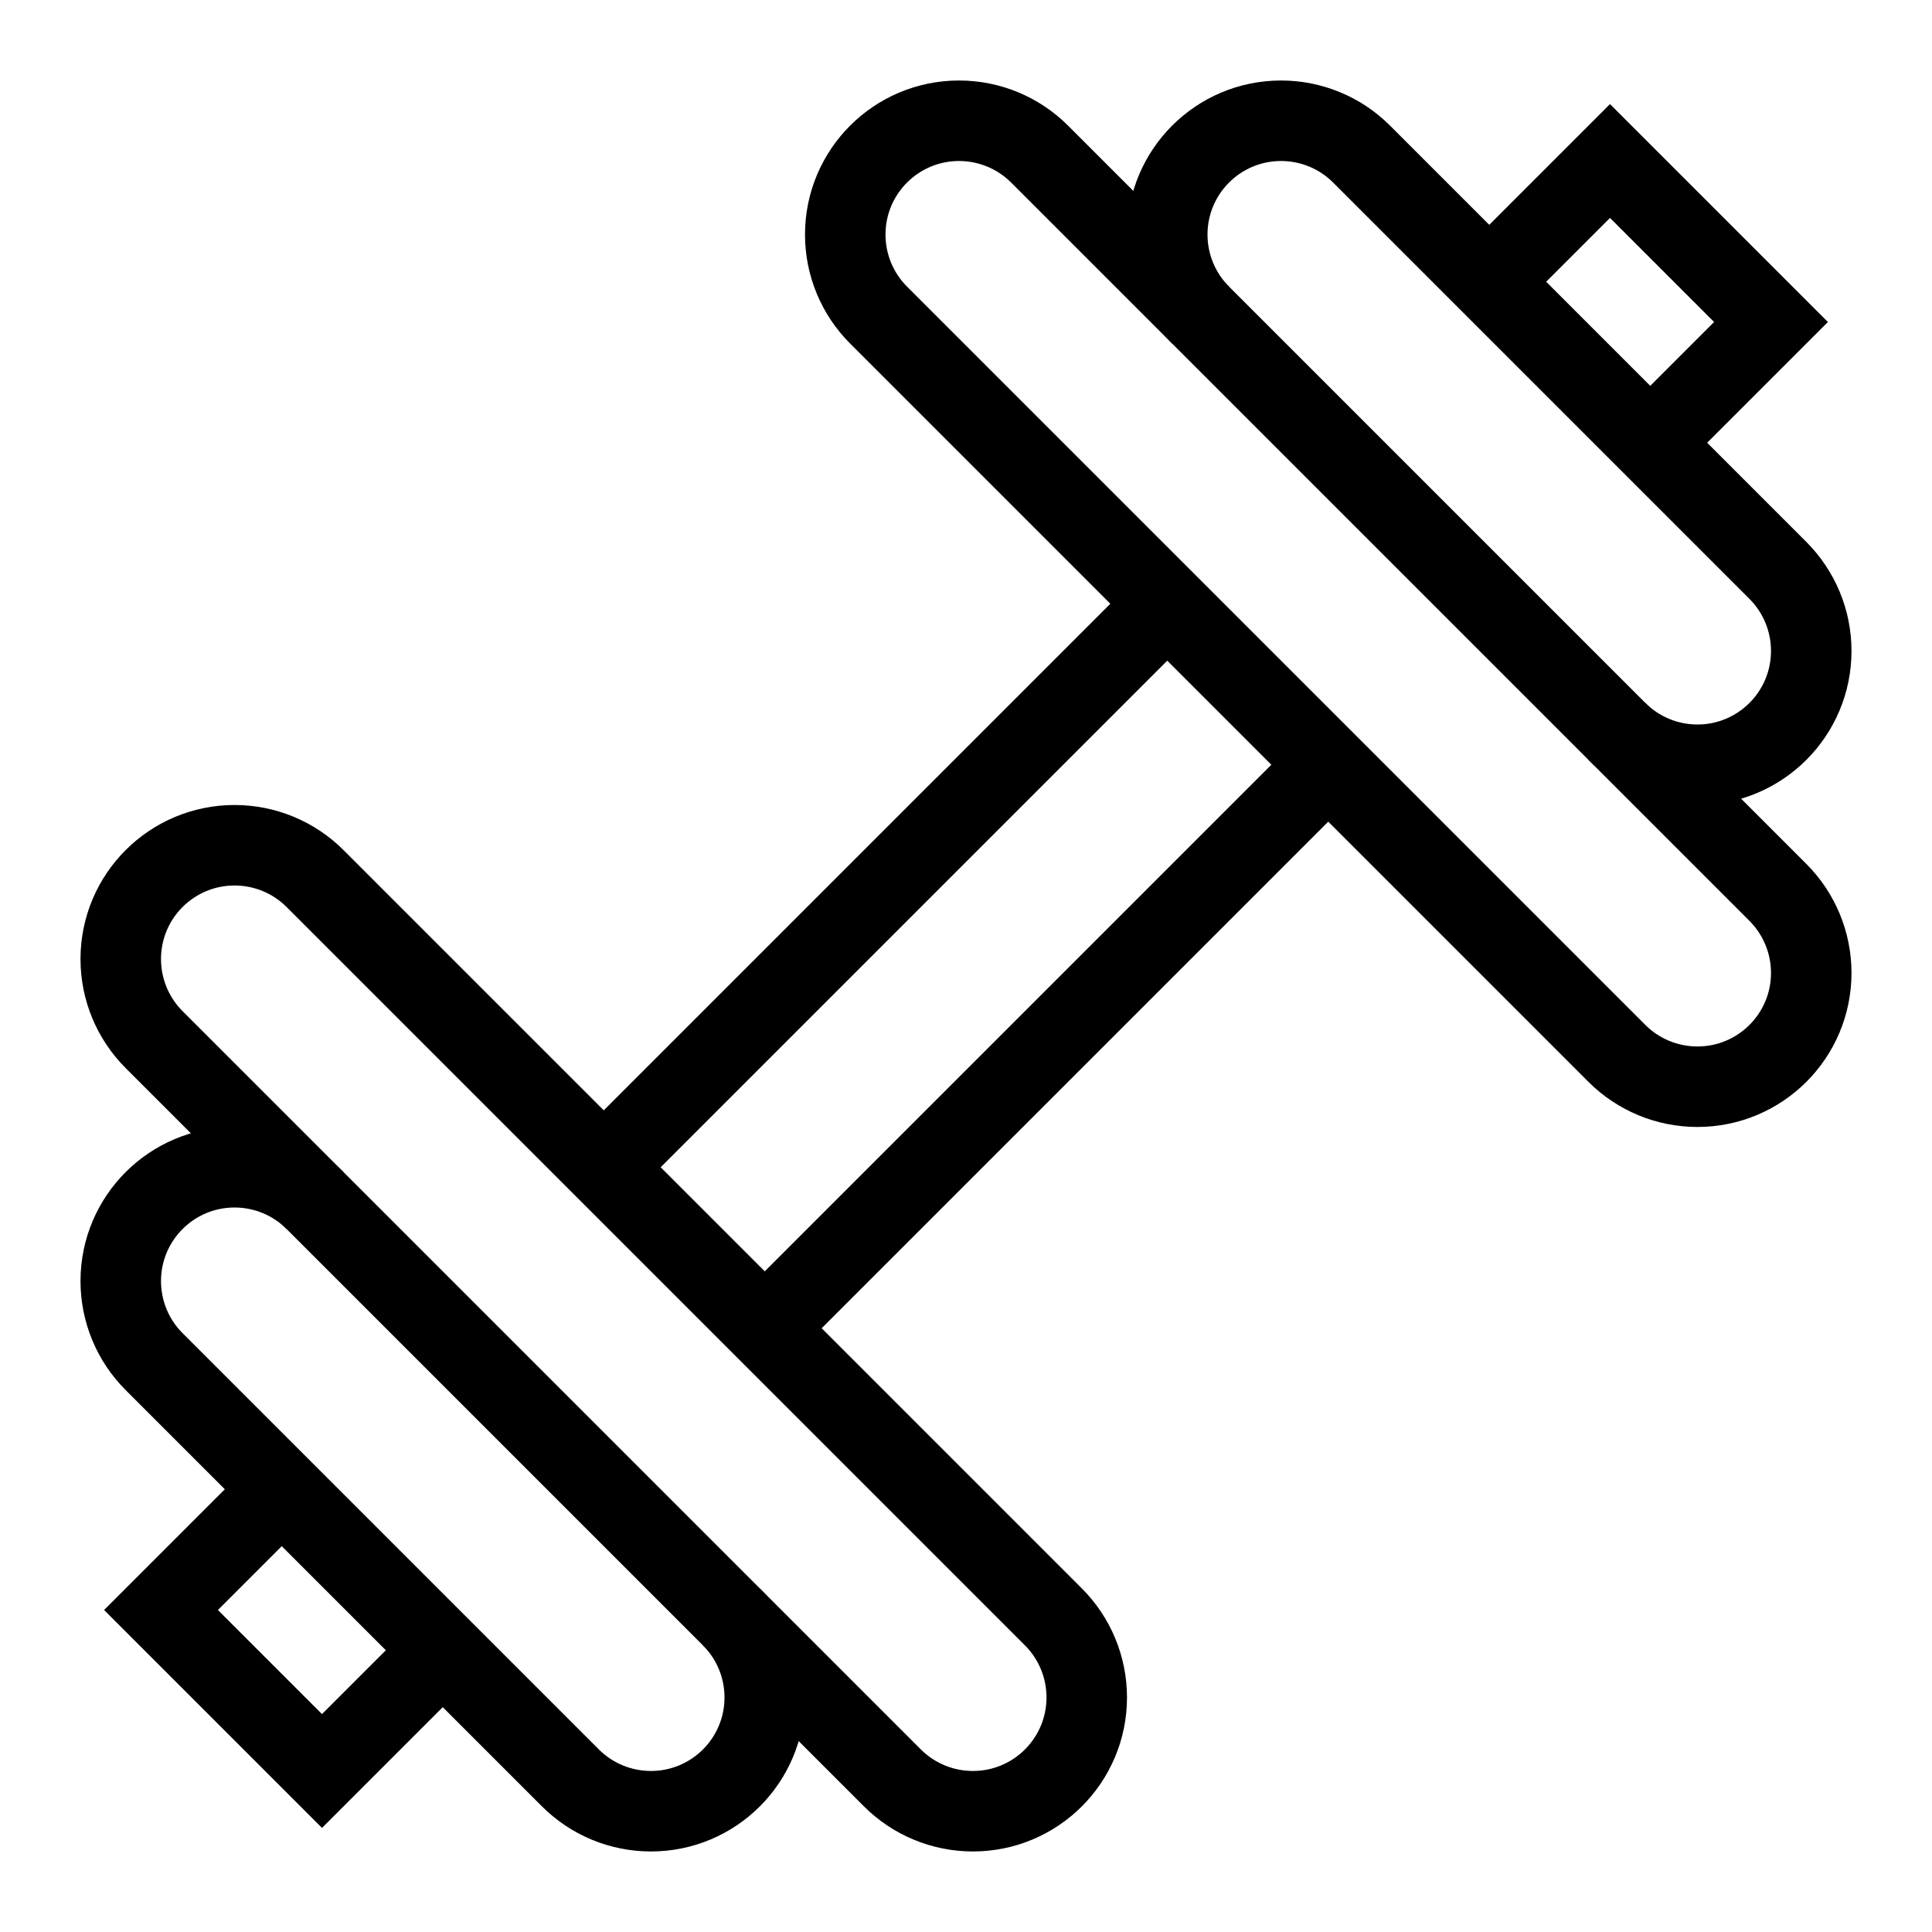
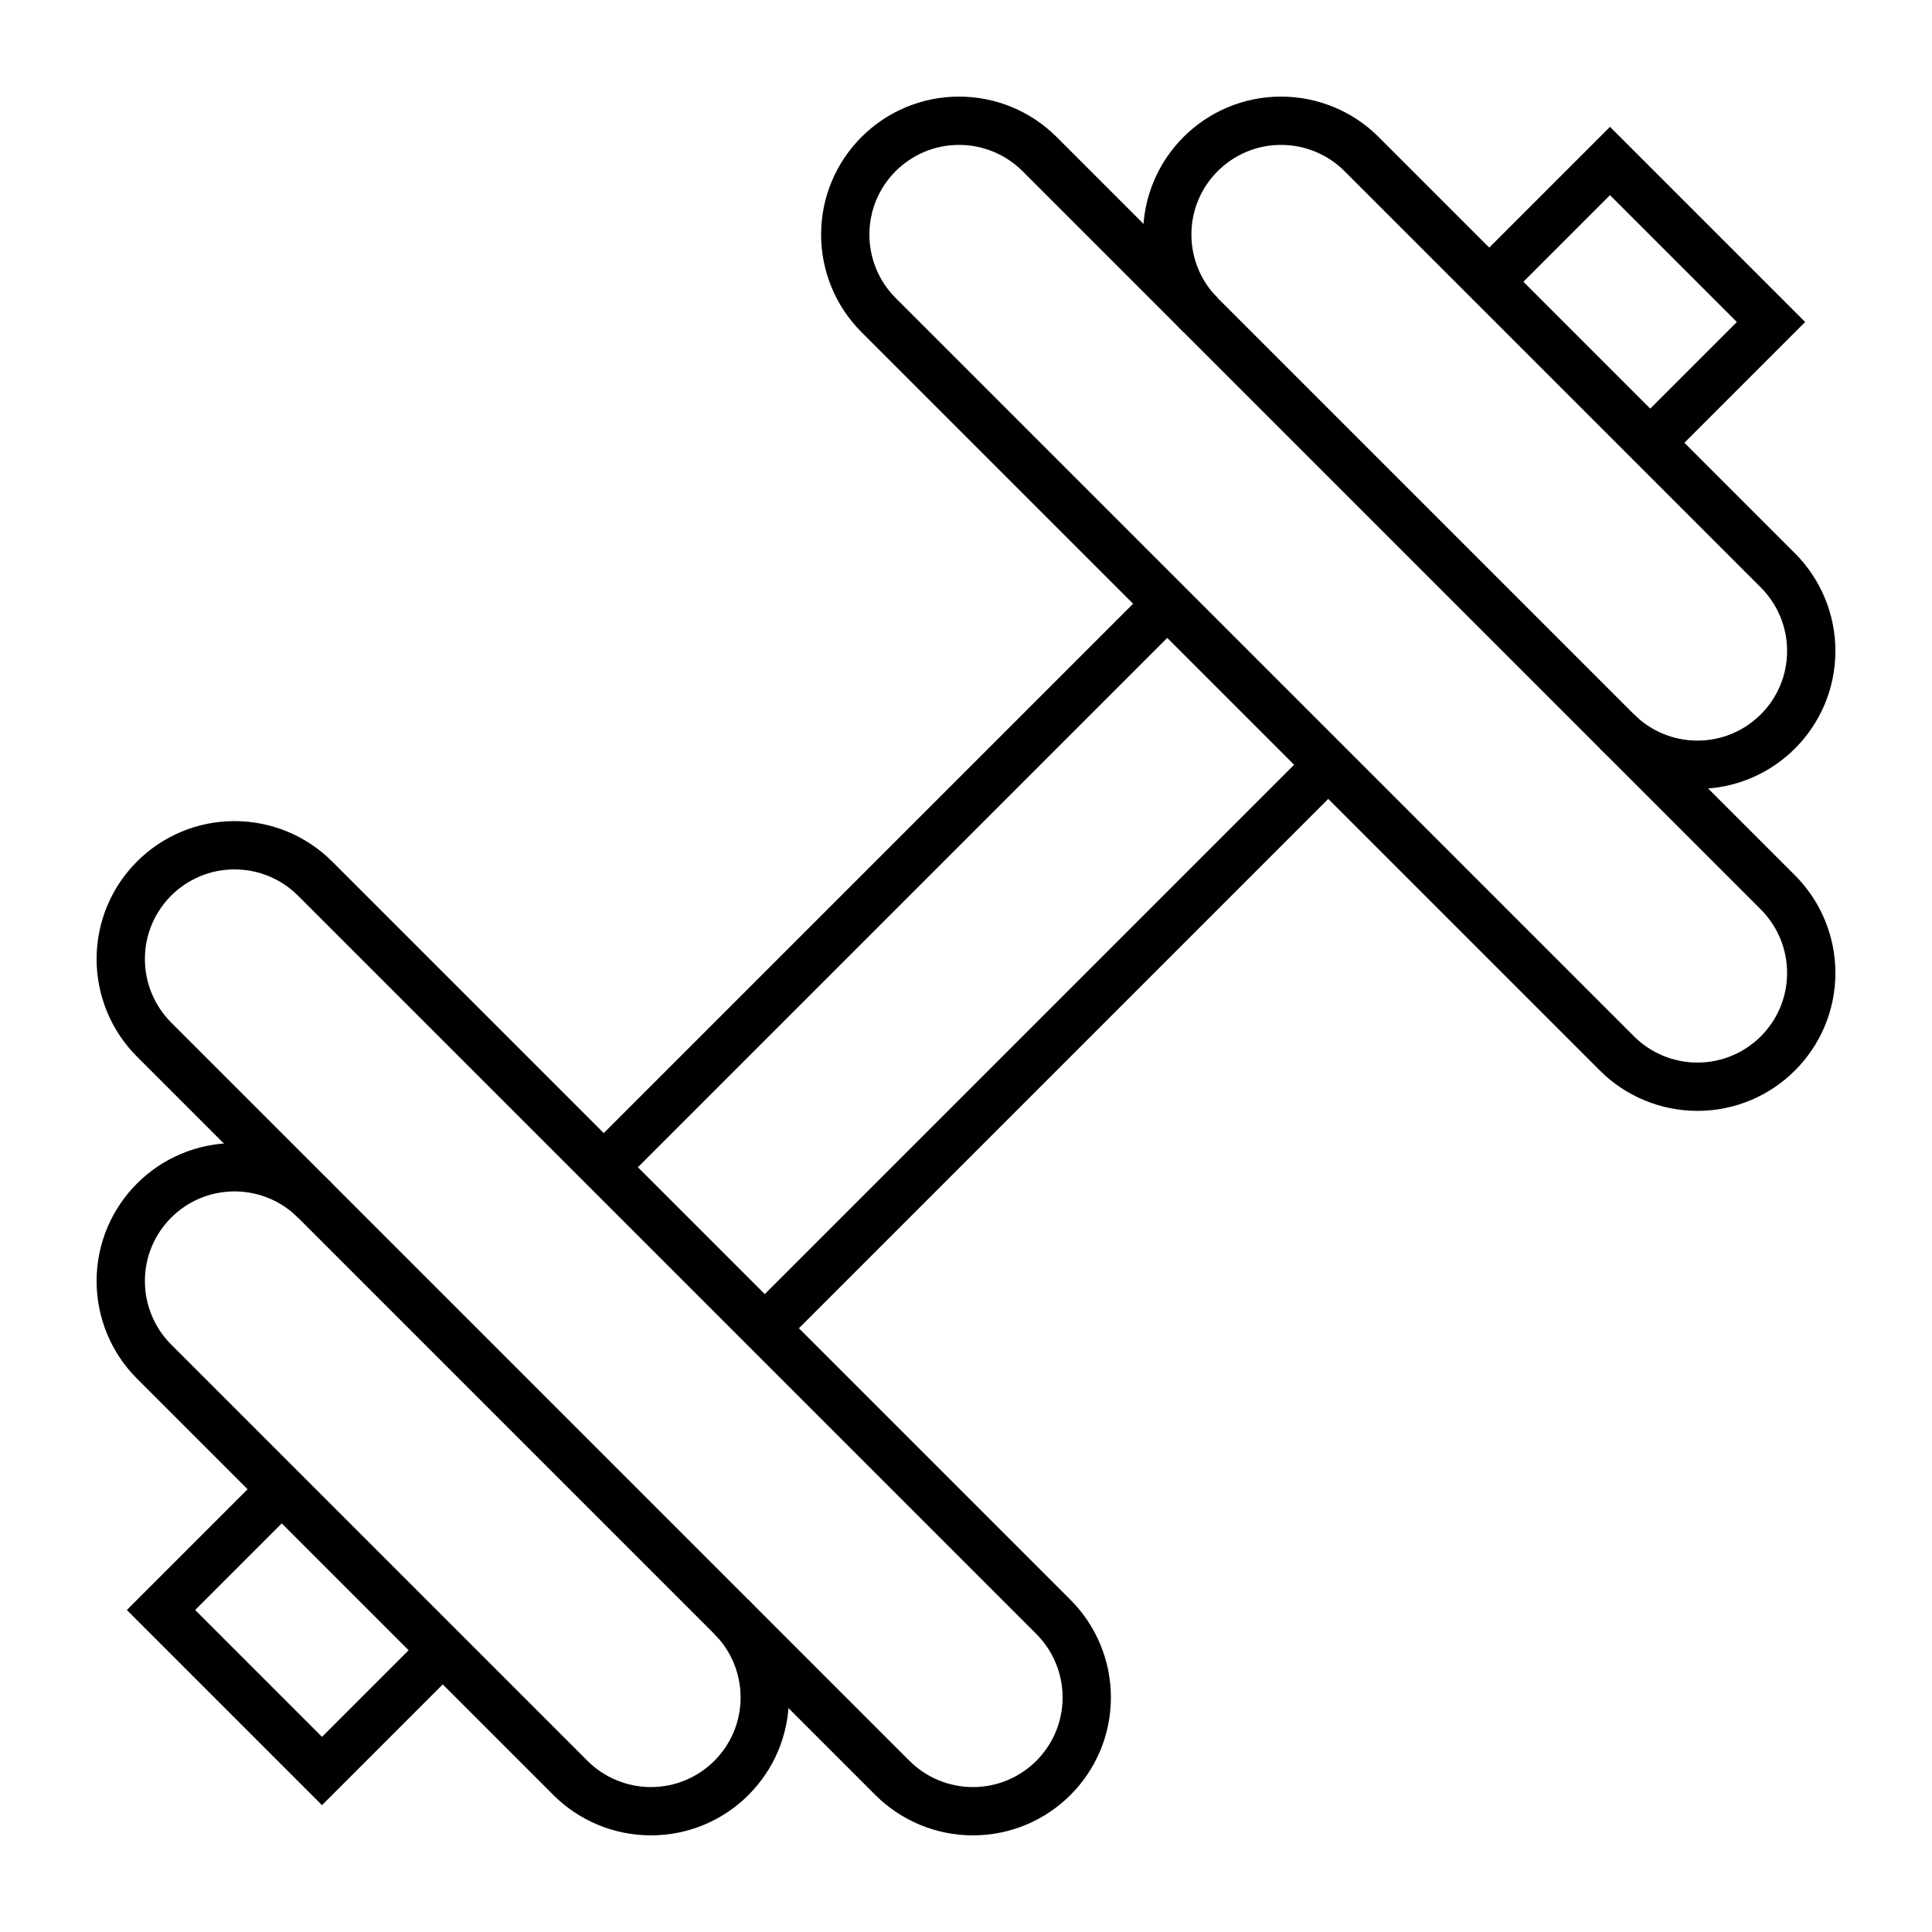
<svg xmlns="http://www.w3.org/2000/svg" width="60" height="60" viewBox="0 0 60 60" fill="none">
  <g id="Dumbbell">
    <g id="Group">
-       <path id="Vector" d="M33.75 52.715C33.75 51.778 33.377 50.877 32.715 50.215L9.785 27.285C9.123 26.622 8.223 26.25 7.285 26.25C5.332 26.25 3.75 27.832 3.75 29.785C3.75 30.723 4.122 31.622 4.785 32.285L27.714 55.214C28.376 55.876 29.276 56.249 30.214 56.249C32.167 56.25 33.75 54.667 33.75 52.715Z" stroke="black" stroke-width="2.5" stroke-miterlimit="10" />
-       <path id="Vector_2" d="M9.785 37.285C9.123 36.623 8.223 36.25 7.285 36.25C5.332 36.25 3.75 37.833 3.75 39.785C3.75 40.722 4.122 41.623 4.785 42.285L17.714 55.214C18.376 55.876 19.276 56.249 20.214 56.249C22.168 56.25 23.75 54.667 23.75 52.715C23.75 51.778 23.378 50.877 22.715 50.215" stroke="black" stroke-width="2.5" stroke-miterlimit="10" />
-       <path id="Vector_3" d="M8.75 46.25L5 50L10 55L13.75 51.25" stroke="black" stroke-width="2.5" stroke-miterlimit="10" />
-       <path id="Vector_4" d="M26.25 7.285C26.25 8.223 26.622 9.123 27.285 9.785L50.214 32.714C50.876 33.376 51.776 33.749 52.714 33.749C54.667 33.75 56.25 32.167 56.25 30.215C56.25 29.277 55.877 28.378 55.215 27.715L32.285 4.785C31.622 4.122 30.723 3.75 29.785 3.75C27.832 3.75 26.25 5.332 26.25 7.285V7.285Z" stroke="black" stroke-width="2.5" stroke-miterlimit="10" />
-       <path id="Vector_5" d="M50.215 22.715C50.877 23.378 51.778 23.75 52.715 23.75C54.667 23.75 56.25 22.168 56.25 20.215C56.25 19.277 55.877 18.378 55.215 17.715L42.285 4.785C41.623 4.122 40.722 3.75 39.785 3.75C37.833 3.75 36.25 5.332 36.25 7.285C36.25 8.223 36.623 9.123 37.285 9.785" stroke="black" stroke-width="2.5" stroke-miterlimit="10" />
-       <path id="Vector_6" d="M51.25 13.75L55 10L50 5L46.25 8.75" stroke="black" stroke-width="2.5" stroke-miterlimit="10" />
-       <path id="Vector_7" d="M18.75 36.25L36.25 18.75" stroke="black" stroke-width="2.5" stroke-miterlimit="10" />
-       <path id="Vector_8" d="M23.75 41.25L41.25 23.75" stroke="black" stroke-width="2.5" stroke-miterlimit="10" />
+       <path id="Vector" d="M33.75 52.715C33.75 51.778 33.377 50.877 32.715 50.215L9.785 27.285C9.123 26.622 8.223 26.25 7.285 26.25C5.332 26.25 3.75 27.832 3.75 29.785C3.75 30.723 4.122 31.622 4.785 32.285L27.714 55.214C28.376 55.876 29.276 56.249 30.214 56.249C32.167 56.25 33.75 54.667 33.75 52.715Z" stroke="black" stroke-width="1.5" stroke-miterlimit="10" />
+       <path id="Vector_2" d="M9.785 37.285C9.123 36.623 8.223 36.25 7.285 36.25C5.332 36.25 3.75 37.833 3.75 39.785C3.75 40.722 4.122 41.623 4.785 42.285L17.714 55.214C18.376 55.876 19.276 56.249 20.214 56.249C22.168 56.25 23.75 54.667 23.75 52.715C23.75 51.778 23.378 50.877 22.715 50.215" stroke="black" stroke-width="1.5" stroke-miterlimit="10" />
+       <path id="Vector_3" d="M8.75 46.25L5 50L10 55L13.75 51.25" stroke="black" stroke-width="1.5" stroke-miterlimit="10" />
+       <path id="Vector_4" d="M26.25 7.285C26.25 8.223 26.622 9.123 27.285 9.785L50.214 32.714C50.876 33.376 51.776 33.749 52.714 33.749C54.667 33.75 56.25 32.167 56.25 30.215C56.25 29.277 55.877 28.378 55.215 27.715L32.285 4.785C31.622 4.122 30.723 3.75 29.785 3.75C27.832 3.75 26.25 5.332 26.25 7.285V7.285Z" stroke="black" stroke-width="1.5" stroke-miterlimit="10" />
+       <path id="Vector_5" d="M50.215 22.715C50.877 23.378 51.778 23.75 52.715 23.75C54.667 23.75 56.25 22.168 56.25 20.215C56.25 19.277 55.877 18.378 55.215 17.715L42.285 4.785C41.623 4.122 40.722 3.75 39.785 3.75C37.833 3.75 36.25 5.332 36.25 7.285C36.25 8.223 36.623 9.123 37.285 9.785" stroke="black" stroke-width="1.5" stroke-miterlimit="10" />
+       <path id="Vector_6" d="M51.25 13.75L55 10L50 5L46.25 8.75" stroke="black" stroke-width="1.5" stroke-miterlimit="10" />
+       <path id="Vector_7" d="M18.75 36.25L36.25 18.75" stroke="black" stroke-width="1.5" stroke-miterlimit="10" />
+       <path id="Vector_8" d="M23.75 41.25L41.25 23.75" stroke="black" stroke-width="1.5" stroke-miterlimit="10" />
    </g>
  </g>
</svg>
